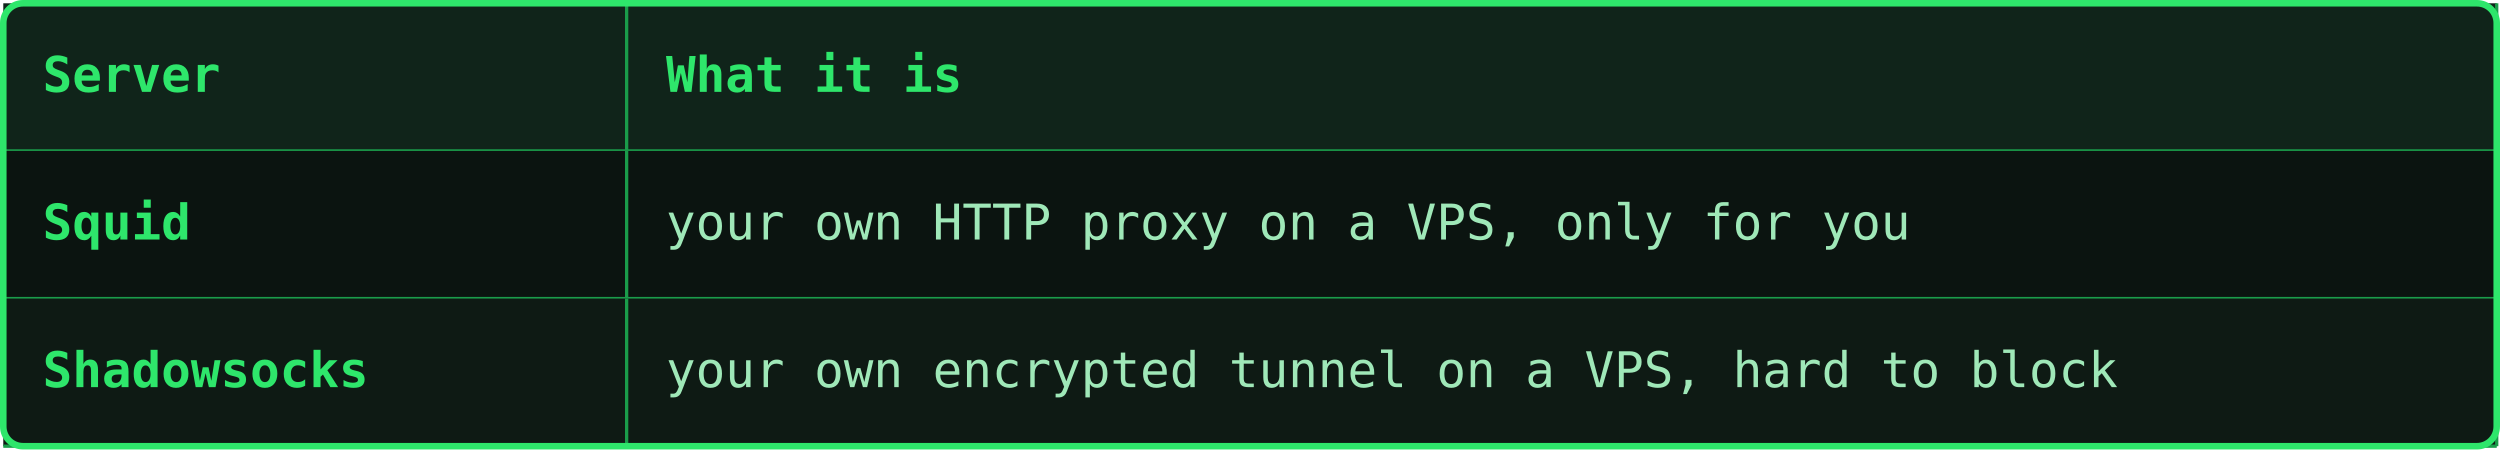
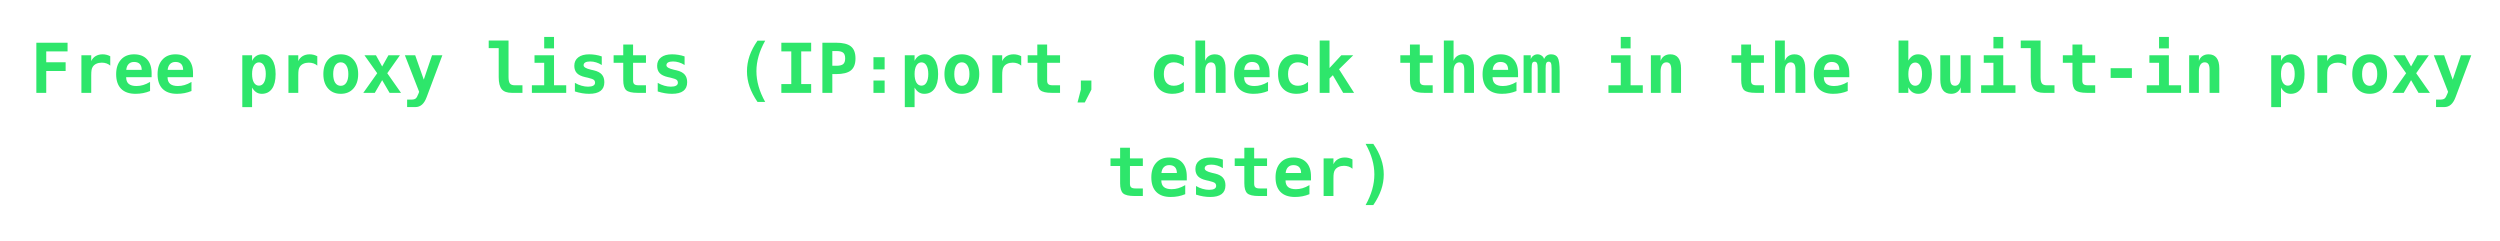
- <svg xmlns="http://www.w3.org/2000/svg" width="762" height="137" viewBox="0 0 762 137">
-   <g font-family="Consolas,'DejaVu Sans Mono',monospace" font-size="15" style="white-space:pre">
-     <rect x="1" y="1" width="760" height="45" fill="#10241a" />
-     <text x="13" y="28" font-weight="700" fill="#2ee66b">Server</text>
-     <line x1="191" y1="1" x2="191" y2="46" stroke="#1a9c4a" stroke-width="1" />
-     <text x="203" y="28" font-weight="700" fill="#2ee66b">What it is</text>
-     <line x1="761" y1="1" x2="761" y2="46" stroke="#1a9c4a" stroke-width="1" />
-     <line x1="1" y1="46" x2="761" y2="46" stroke="#1a9c4a" stroke-width="1" />
-     <rect x="1" y="46" width="760" height="45" fill="#0b1410" />
-     <text x="13" y="73" font-weight="700" fill="#2ee66b">Squid</text>
-     <line x1="191" y1="46" x2="191" y2="91" stroke="#1a9c4a" stroke-width="1" />
-     <text x="203" y="73" font-weight="400" fill="#9fe8b8">your own HTTP proxy on a VPS, only for you</text>
-     <line x1="761" y1="46" x2="761" y2="91" stroke="#1a9c4a" stroke-width="1" />
-     <line x1="1" y1="91" x2="761" y2="91" stroke="#1a9c4a" stroke-width="1" />
-     <rect x="1" y="91" width="760" height="45" fill="#0e1a14" />
-     <text x="13" y="118" font-weight="700" fill="#2ee66b">Shadowsocks</text>
-     <line x1="191" y1="91" x2="191" y2="136" stroke="#1a9c4a" stroke-width="1" />
-     <text x="203" y="118" font-weight="400" fill="#9fe8b8">your own encrypted tunnel on a VPS, hard to block</text>
-     <line x1="761" y1="91" x2="761" y2="136" stroke="#1a9c4a" stroke-width="1" />
-     <line x1="1" y1="136" x2="761" y2="136" stroke="#1a9c4a" stroke-width="1" />
-     <rect x="1" y="1" width="760" height="135" rx="6" fill="none" stroke="#2ee66b" stroke-width="2" />
+ <svg xmlns="http://www.w3.org/2000/svg" width="727" height="70" viewBox="0 0 727 70">
+   <g font-family="Consolas,'DejaVu Sans Mono',monospace" font-weight="700" font-size="20" fill="#2ee66b" style="white-space:pre">
+     <text x="364" y="27" text-anchor="middle">Free proxy lists (IP:port, check them in the built-in proxy</text>
+     <text x="364" y="57" text-anchor="middle">tester)</text>
  </g>
</svg>
